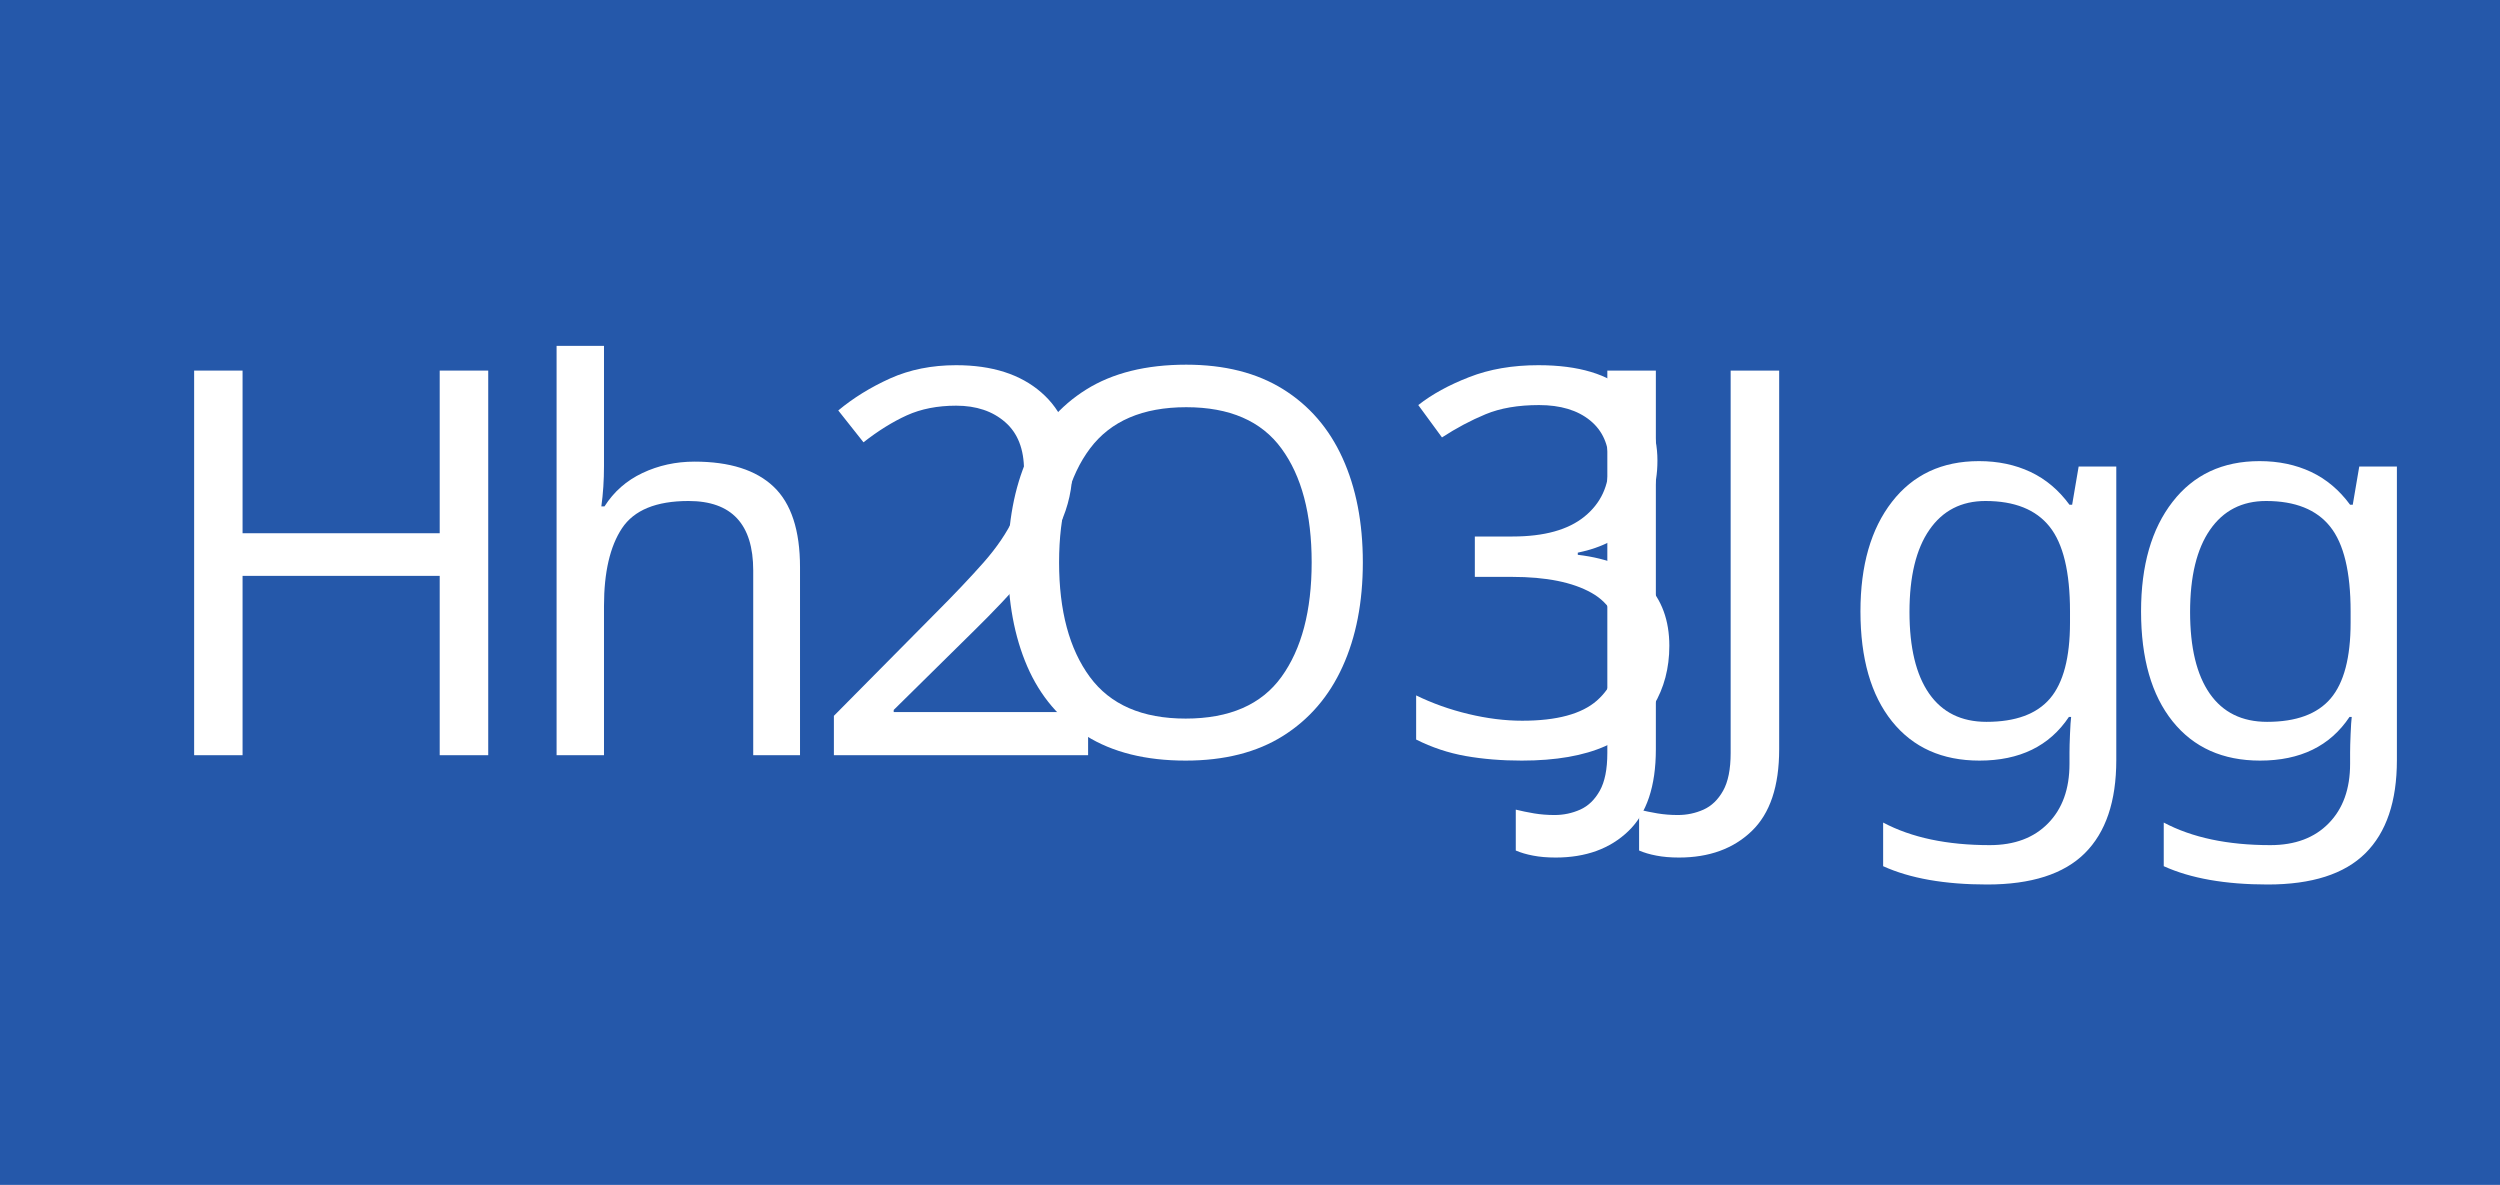
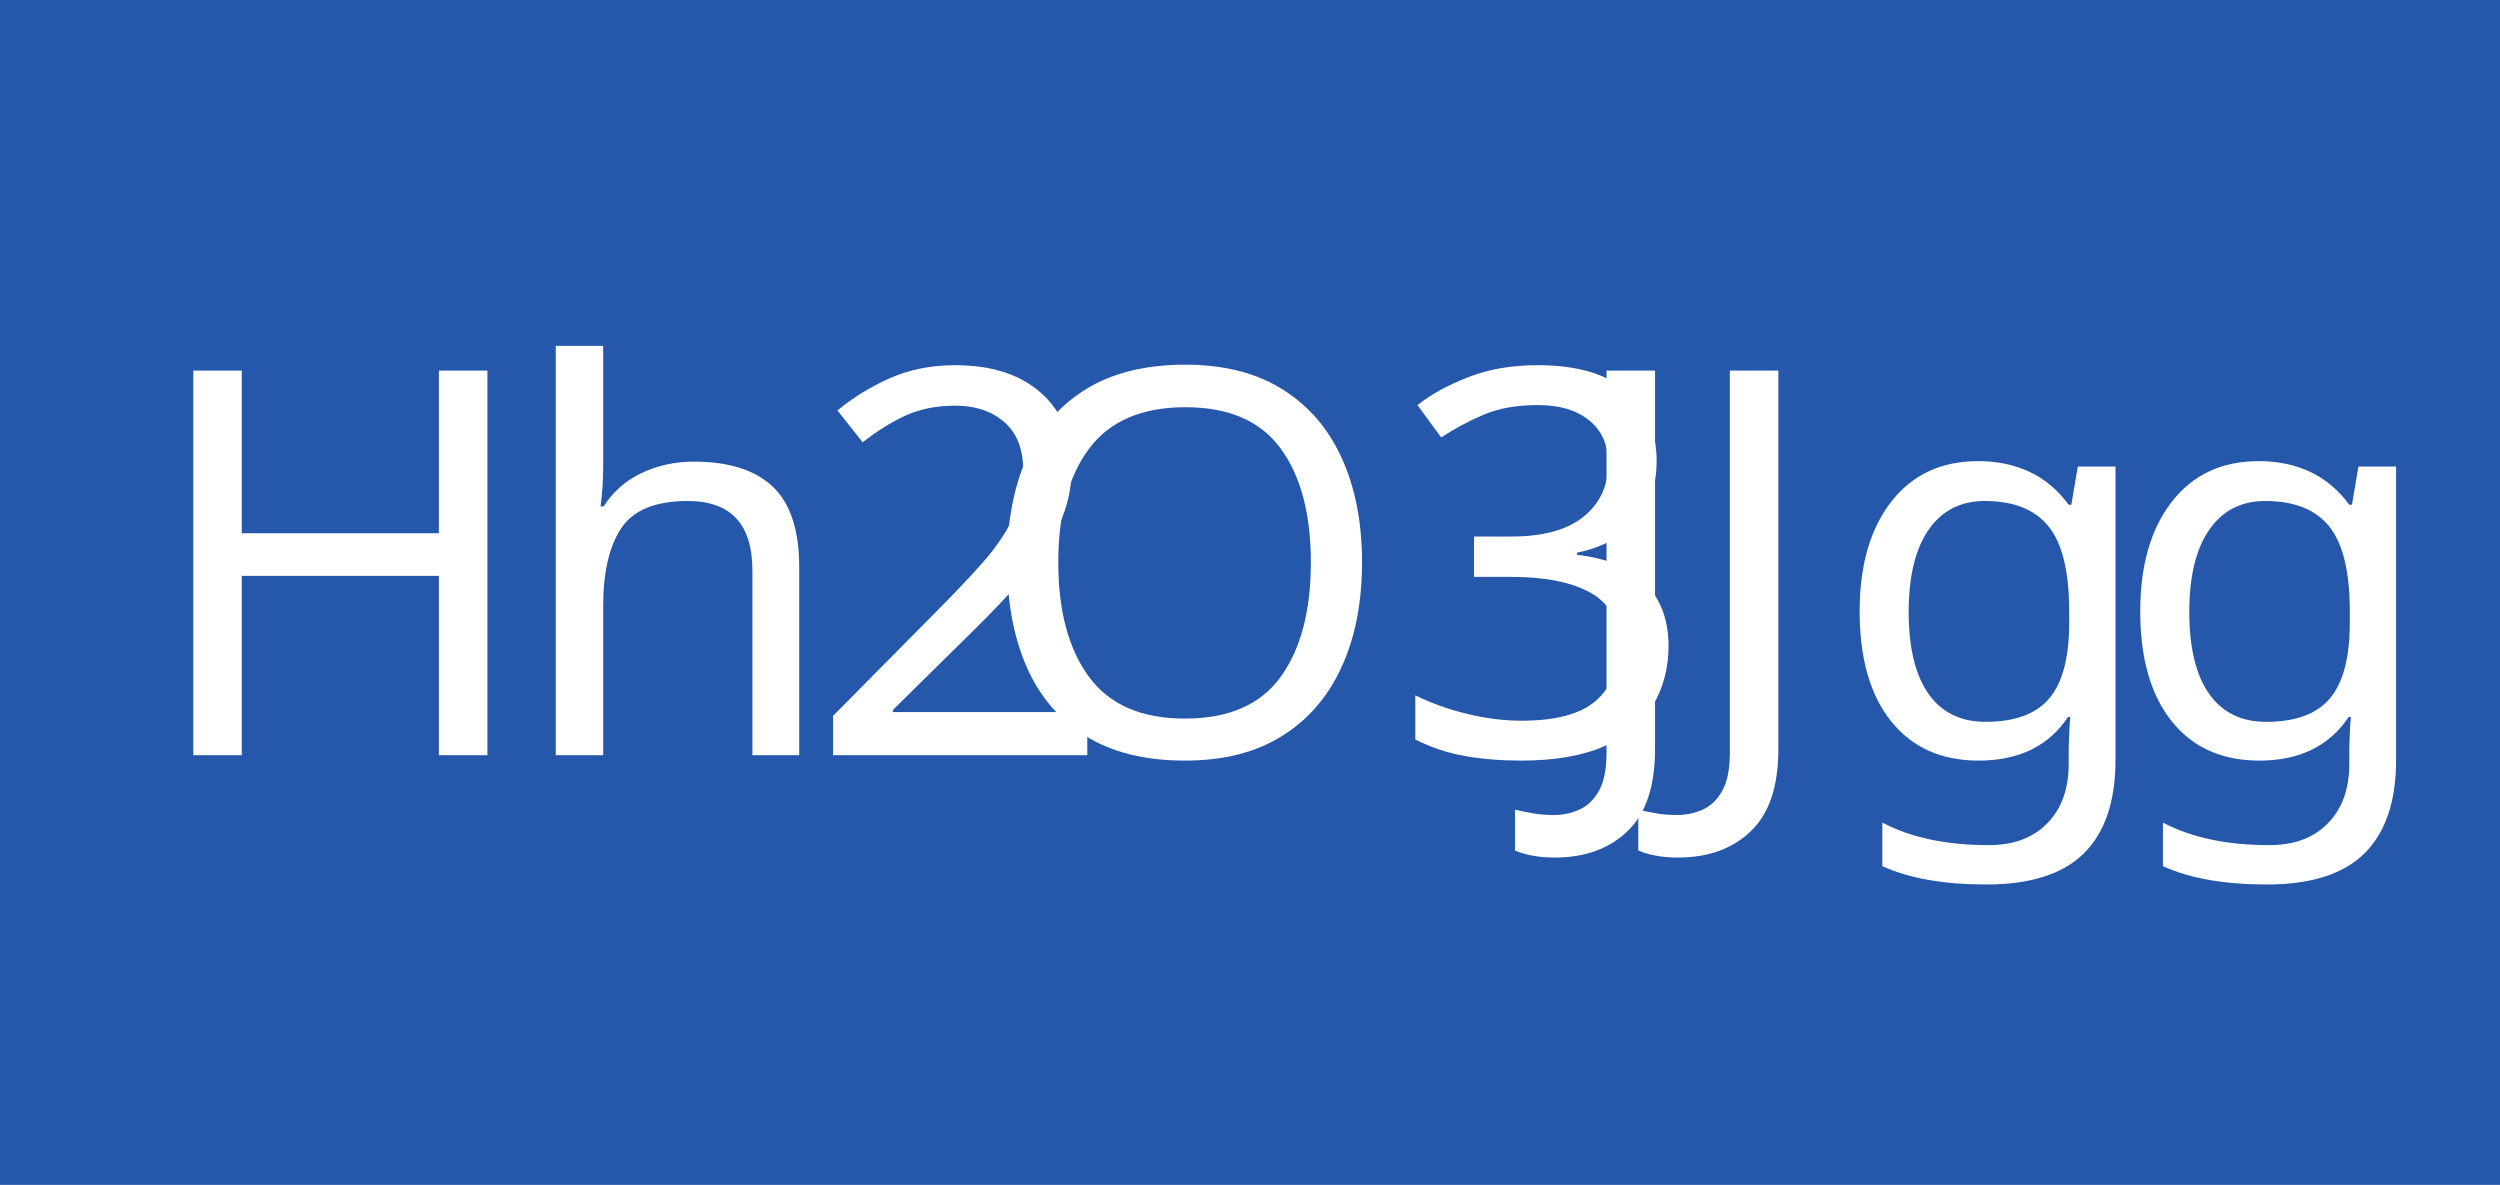
<svg xmlns="http://www.w3.org/2000/svg" height="182" version="1.1" width="384">
-   <path d="M0,0 l384,0 l0,182 l-384,0 Z M0,0 " fill="rgba(37,88,170,1.0)" transform="matrix(1,0,0,-1,0,182)" />
-   <text text-anchor="start" transform="matrix(1,0,0,1,21.78864,59.0)">
-     <tspan fill="rgba(255,255,255,1.0)" font-family="Upgrade-Regular" font-size="82.73" style="font-feature-settings: 'lnum';" x="0" y="57">
+   <path d="M0,0 l384,0 l0,182 l-384,0 Z M0,0" fill="rgb(37,88,170)" transform="matrix(1,0,0,-1,0,182)" />
+   <text text-anchor="start" transform="matrix(1,0,0,1,21.66455,40.0)">
+     <tspan fill="rgb(255,255,255)" font-family="Upgrade-Regular" font-size="82.73" x="0" y="76">
   H
  </tspan>
-     <tspan fill="rgba(255,255,255,1.0)" font-family="Upgrade-Regular" font-size="82.73" style="font-feature-settings: 'smcp', 'lnum';" x="56.67" y="57">
+     <tspan fill="rgb(255,255,255)" font-family="Upgrade-Regular" font-size="82.73" style="font-feature-settings: 'smcp';" x="56.67" y="76">
   h
  </tspan>
-     <tspan fill="rgba(255,255,255,1.0)" font-family="Upgrade-Regular" font-size="82.73" style="font-feature-settings: 'sinf', 'lnum';" x="102.33" y="57">
+     <tspan fill="rgb(255,255,255)" font-family="Upgrade-Regular" font-size="82.73" style="font-feature-settings: 'sinf';" x="102.33" y="76">
   2
  </tspan>
-     <tspan fill="rgba(255,255,255,1.0)" font-family="Upgrade-Regular" font-size="82.73" style="font-feature-settings: 'lnum';" x="127.98" y="57">
+     <tspan fill="rgb(255,255,255)" font-family="Upgrade-Regular" font-size="82.73" x="127.98" y="76">
   O
  </tspan>
-     <tspan fill="rgba(255,255,255,1.0)" font-family="Upgrade-Regular" font-size="82.73" style="font-feature-settings: 'sups', 'lnum';" x="192.01" y="57">
+     <tspan fill="rgb(255,255,255)" font-family="Upgrade-Regular" font-size="82.73" style="font-feature-settings: 'sups';" x="192.01" y="76">
   3
  </tspan>
-     <tspan fill="rgba(255,255,255,1.0)" font-family="Upgrade-Regular" font-size="82.73" style="font-feature-settings: 'lnum';" x="217.49" y="57">
+     <tspan fill="rgb(255,255,255)" font-family="Upgrade-Regular" font-size="82.73" x="217.49" y="76">
   J
  </tspan>
-     <tspan fill="rgba(255,255,255,1.0)" font-family="Upgrade-Regular" font-size="82.73" style="font-feature-settings: 'ss08', 'lnum';" x="236.43" y="57">
+     <tspan fill="rgb(255,255,255)" font-family="Upgrade-Regular" font-size="82.73" style="font-feature-settings: 'ss08';" x="236.43" y="76">
   J
  </tspan>
-     <tspan fill="rgba(255,255,255,1.0)" font-family="Upgrade-Regular" font-size="82.73" style="font-feature-settings: 'lnum';" x="259.43" y="57">
+     <tspan fill="rgb(255,255,255)" font-family="Upgrade-Regular" font-size="82.73" x="259.43" y="76">
   g
  </tspan>
-     <tspan fill="rgba(255,255,255,1.0)" font-family="Upgrade-Regular" font-size="82.73" style="font-feature-settings: 'ss09', 'lnum';" x="302.53" y="57">
+     <tspan fill="rgb(255,255,255)" font-family="Upgrade-Regular" font-size="82.73" style="font-feature-settings: 'ss09';" x="302.53" y="76">
   g
  </tspan>
  </text>
</svg>
